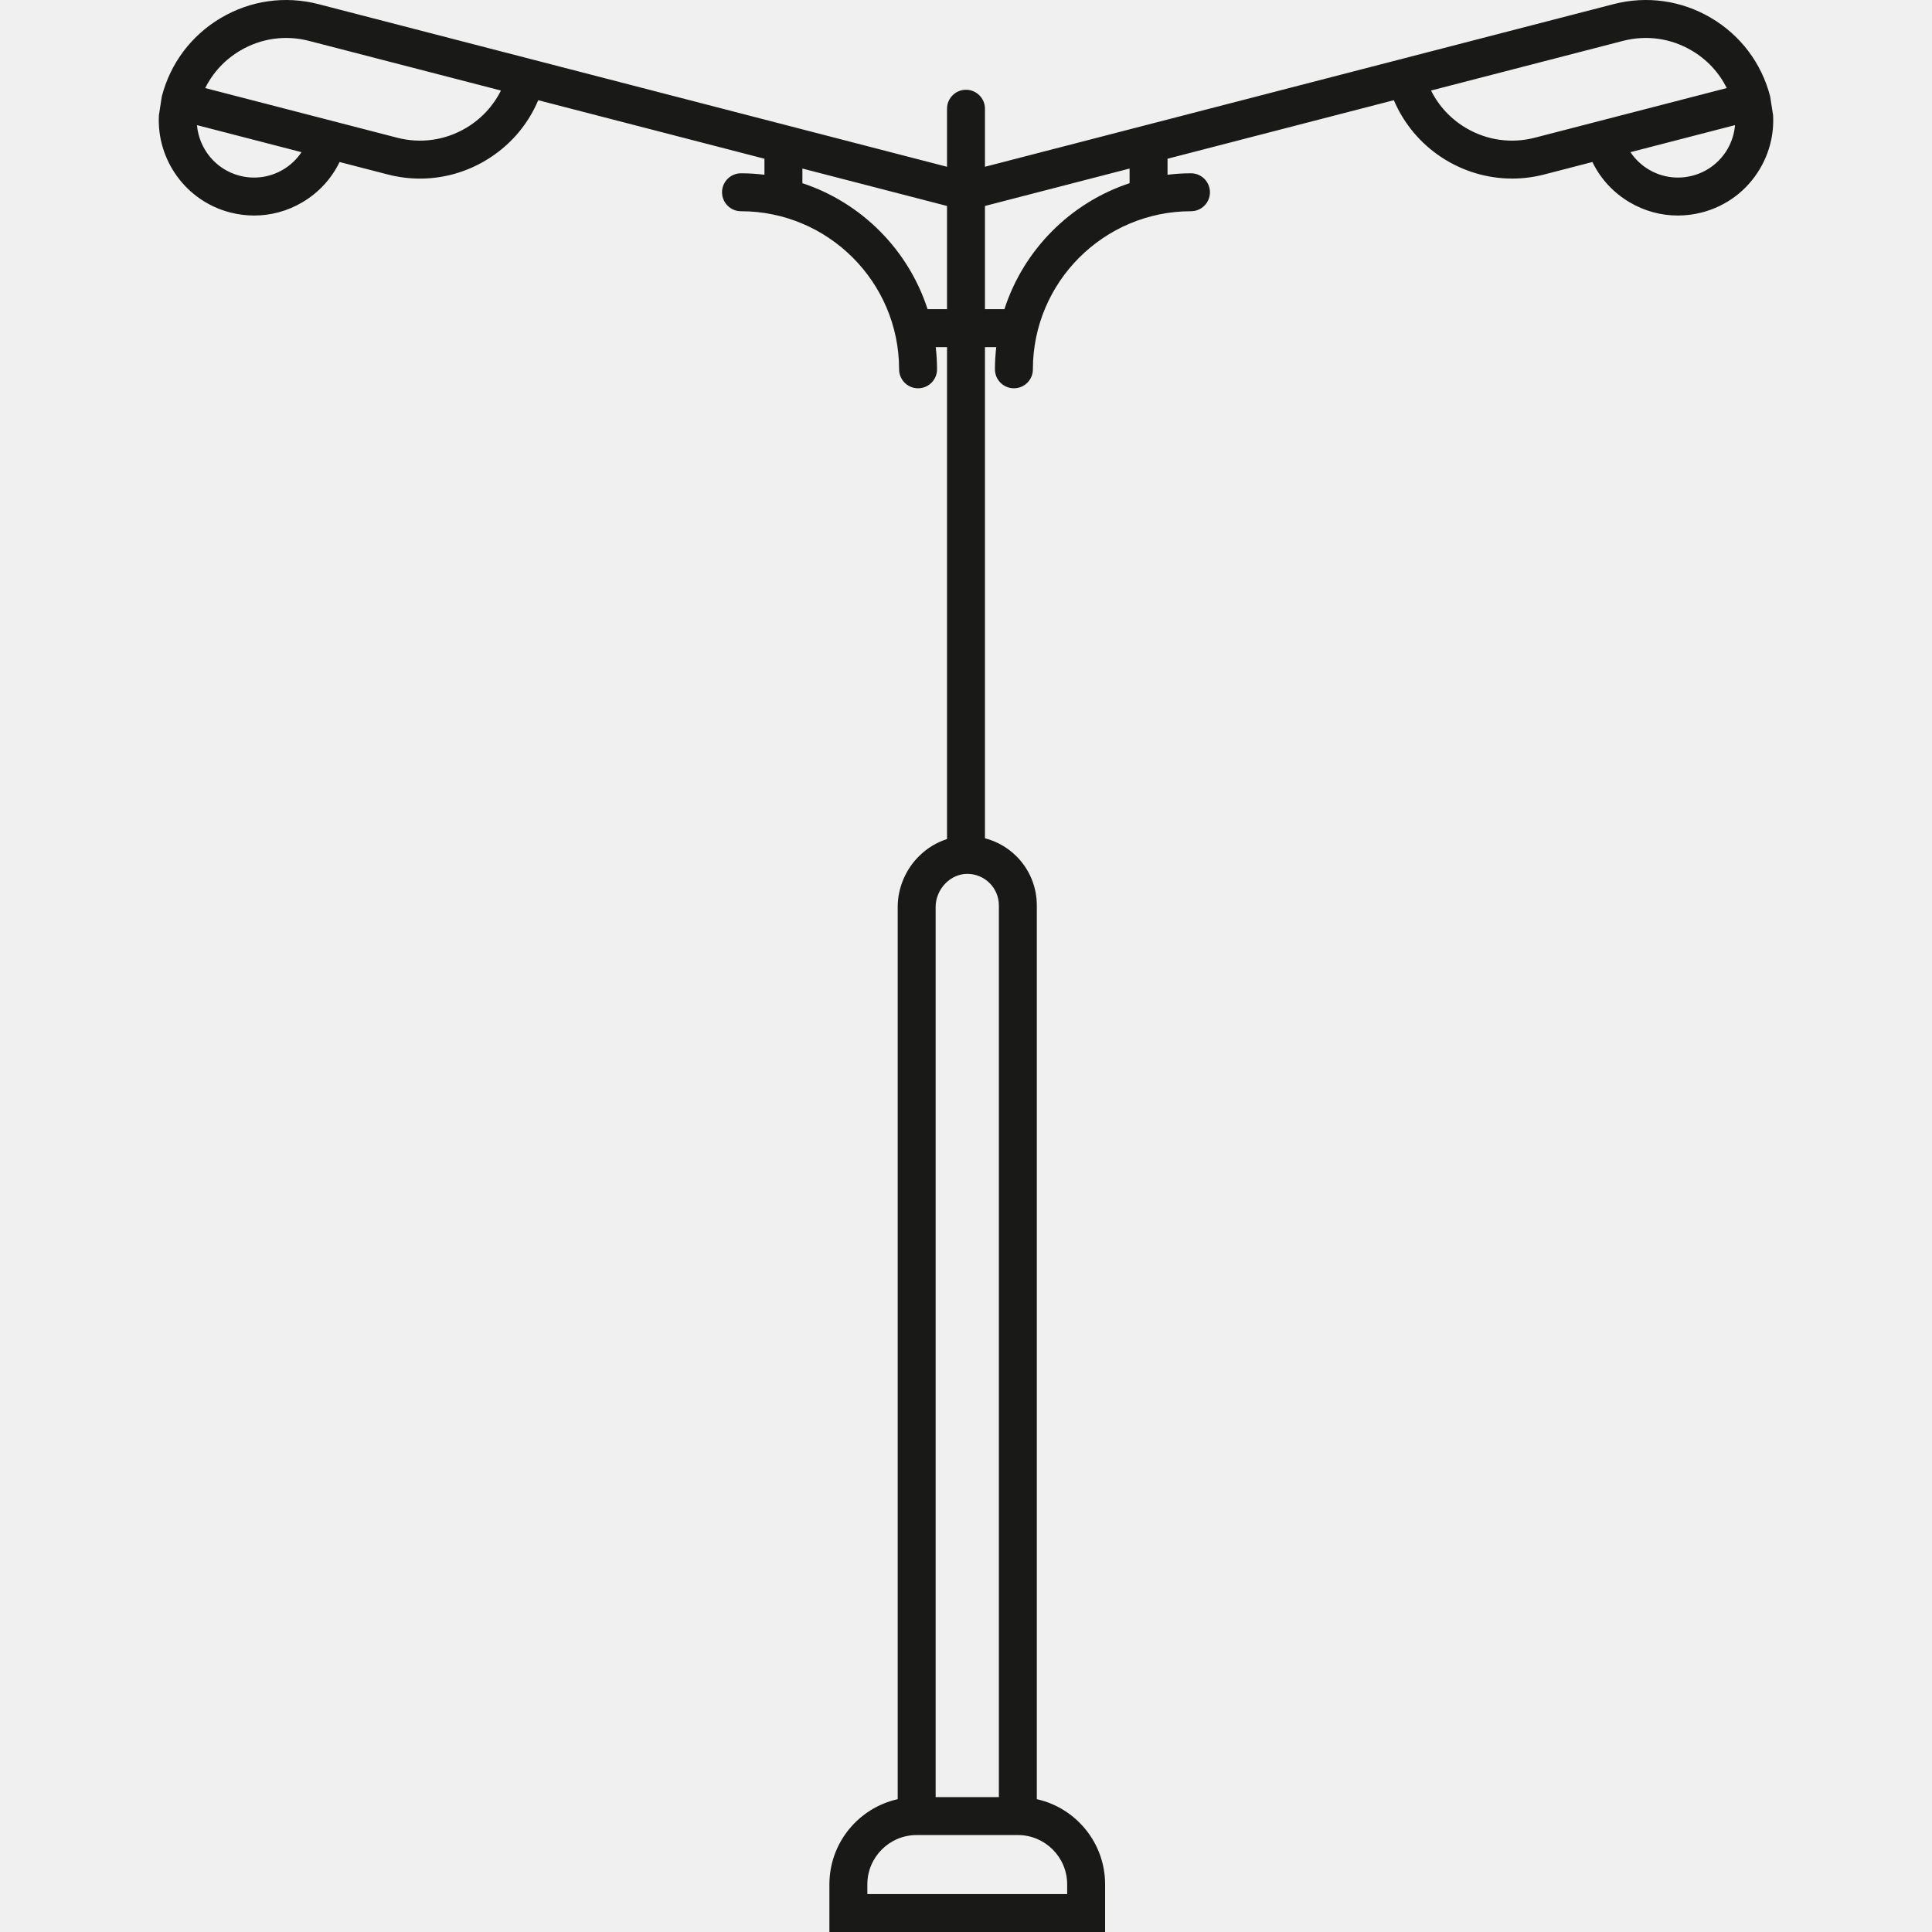
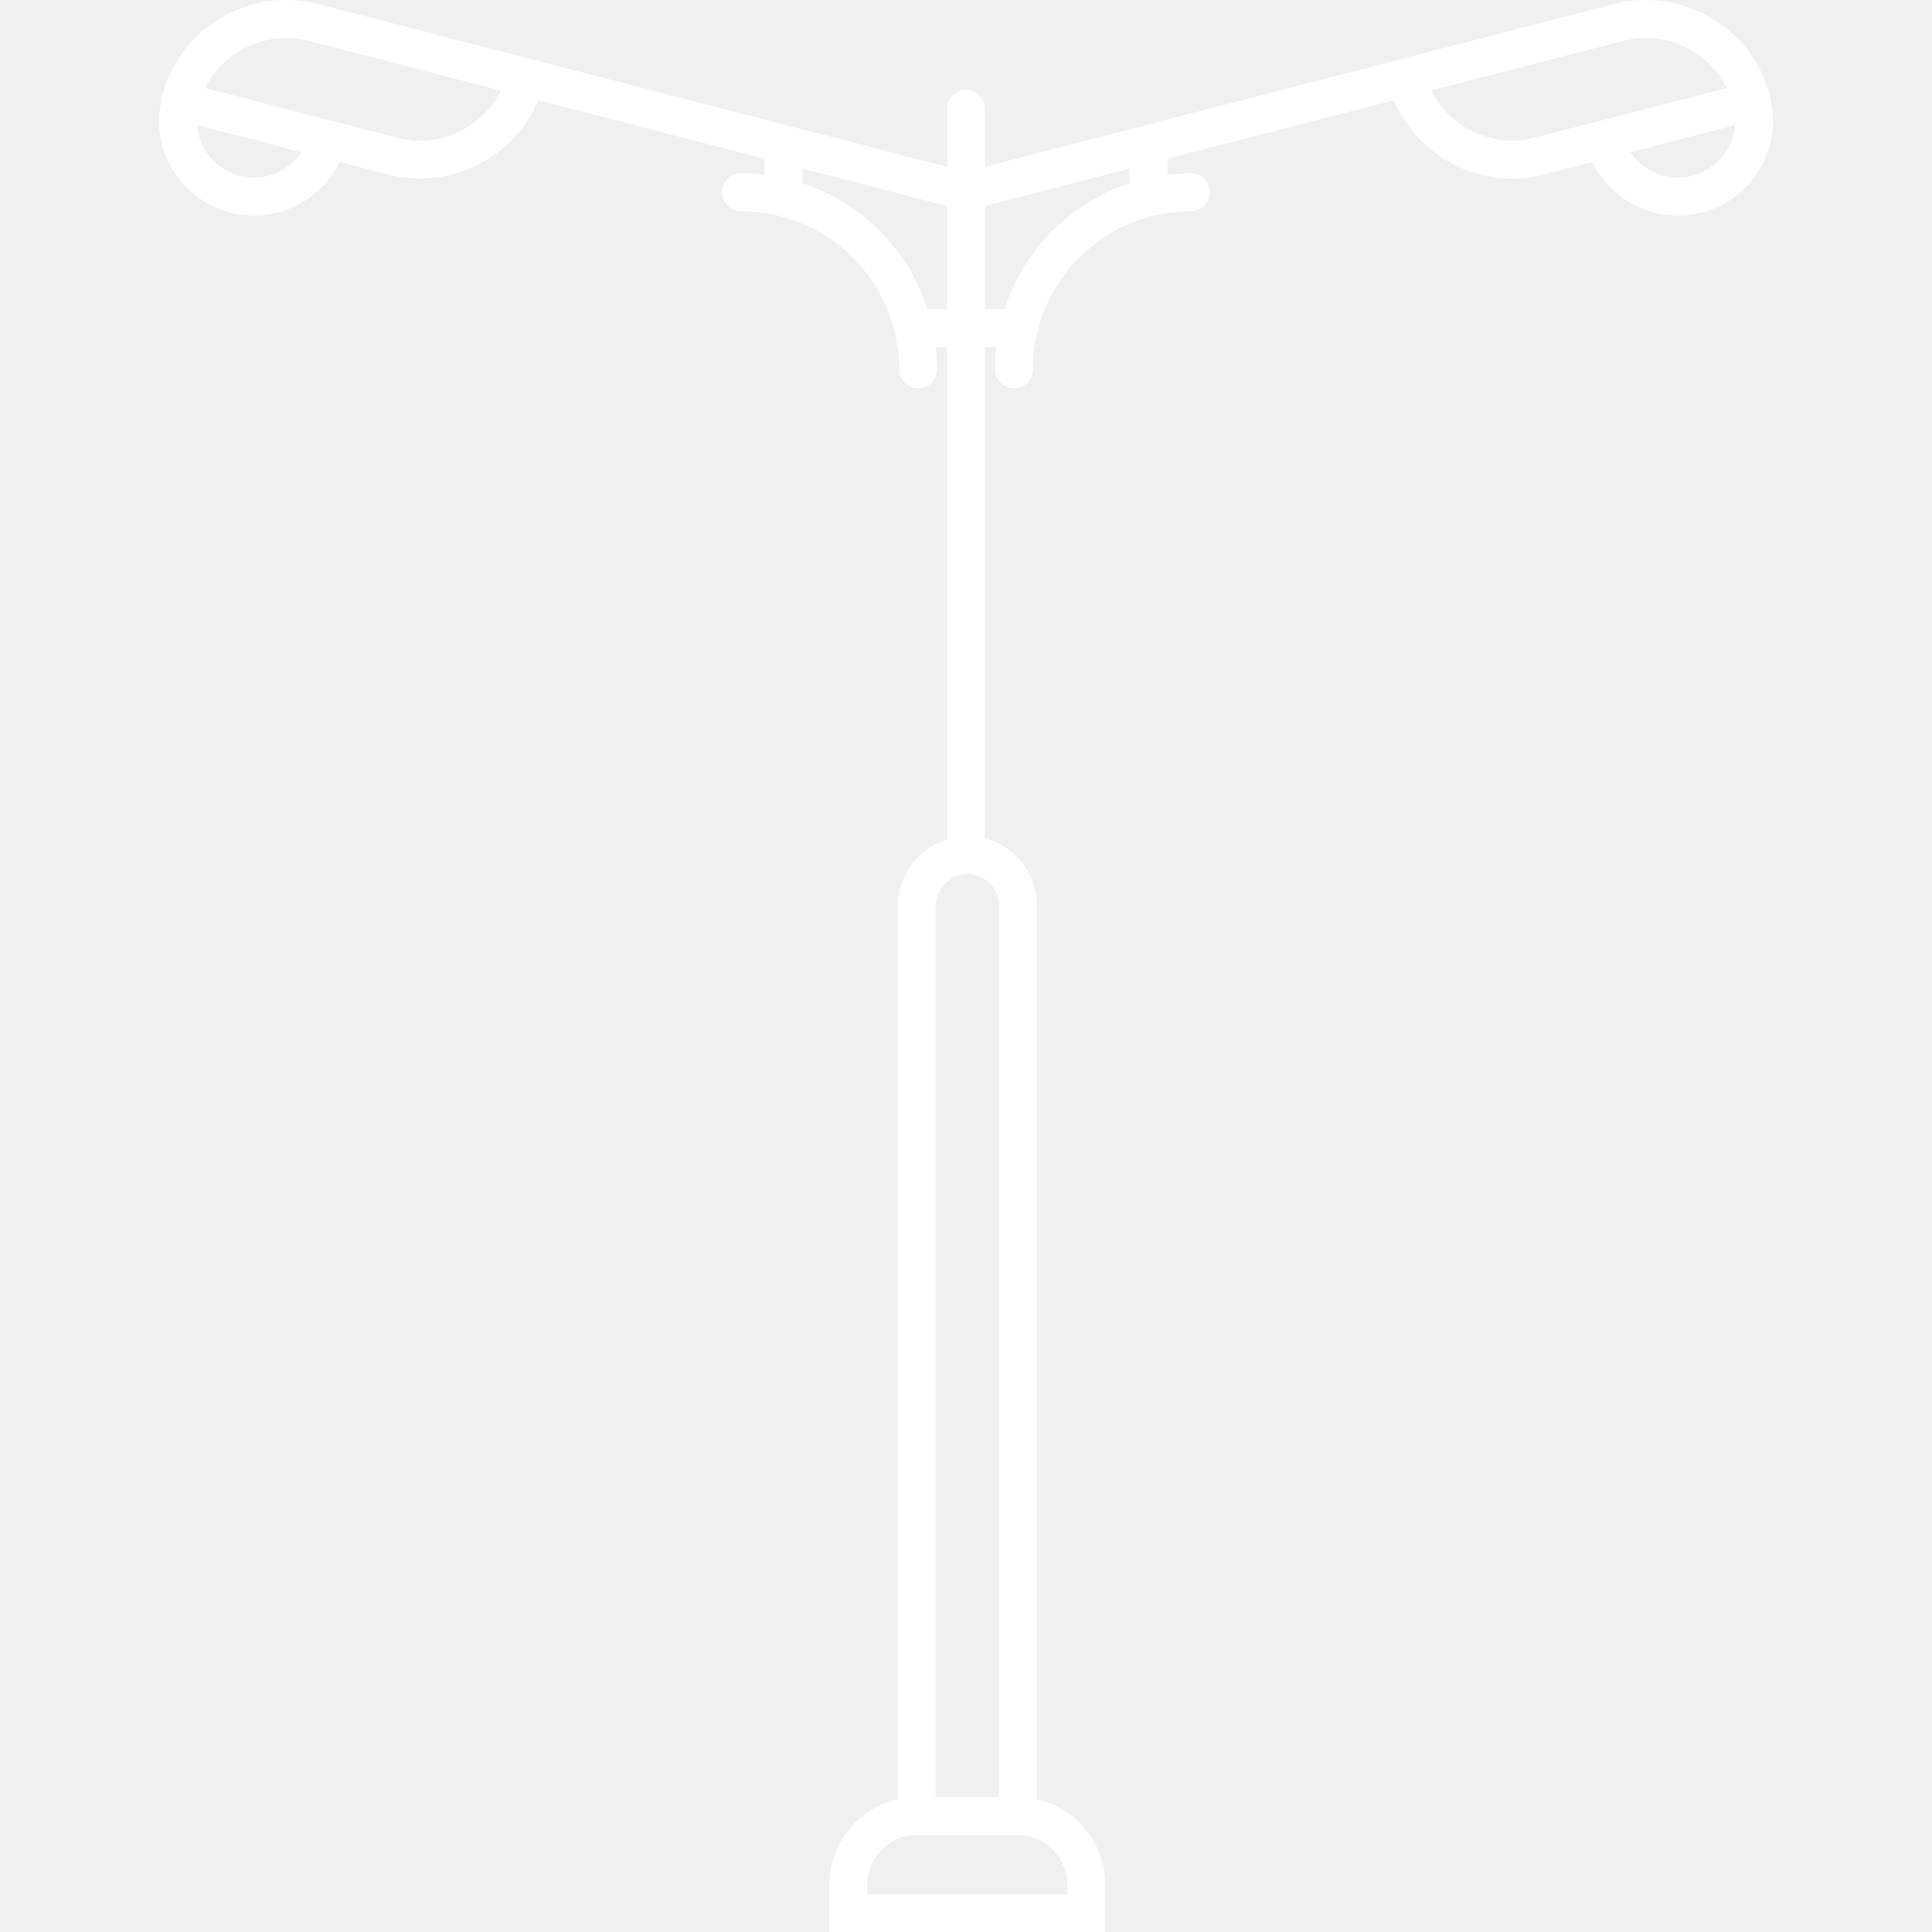
<svg xmlns="http://www.w3.org/2000/svg" height="40px" width="40px" version="1.1" id="Capa_1" viewBox="0 0 458.292 458.292" xml:space="preserve">
-   <path style="fill:#191918;" d="M419.902,22.875c-2.04-7.887-7.029-14.508-14.049-18.643c-7.019-4.134-15.226-5.289-23.116-3.248  L233.644,39.56V25.792c0-2.485-2.015-4.5-4.5-4.5s-4.5,2.015-4.5,4.5V39.56L75.55,0.985c-7.887-2.042-16.097-0.887-23.117,3.248  c-7.02,4.135-12.009,10.755-14.049,18.643l-0.69,4.47c-0.555,10.5,6.335,20.319,16.9,23.051c1.886,0.488,3.796,0.729,5.694,0.729  c3.979,0,7.904-1.062,11.424-3.134c3.88-2.286,6.92-5.599,8.841-9.561l11.404,2.949c2.547,0.659,5.127,0.985,7.689,0.985  c5.375,0,10.674-1.433,15.427-4.233c5.707-3.361,10.072-8.367,12.601-14.36l53.662,13.881v3.797  c-1.824-0.219-3.677-0.344-5.56-0.344c-2.485,0-4.5,2.015-4.5,4.5s2.015,4.5,4.5,4.5c20.678,0,37.5,16.822,37.5,37.5  c0,2.485,2.015,4.5,4.5,4.5s4.5-2.015,4.5-4.5c0-1.781-0.111-3.535-0.306-5.264h2.674v116.697c-2.469,0.782-4.753,2.163-6.674,4.08  c-3.194,3.188-5.026,7.57-5.026,12.023v211.643c-9.259,2.06-16.201,10.338-16.201,20.208v11.299h65.402v-11.299  c0-9.87-6.942-18.149-16.201-20.208V214.792c0-4.414-1.715-8.559-4.828-11.672c-2.097-2.097-4.67-3.542-7.472-4.273V82.343h2.674  c-0.196,1.729-0.306,3.484-0.306,5.264c0,2.485,2.015,4.5,4.5,4.5s4.5-2.015,4.5-4.5c0-20.678,16.822-37.5,37.5-37.5  c2.485,0,4.5-2.015,4.5-4.5s-2.015-4.5-4.5-4.5c-1.883,0-3.736,0.125-5.561,0.344v-3.797l53.686-13.887  c4.796,11.312,15.96,18.59,28.061,18.59c2.521,0,5.082-0.315,7.633-0.976l11.403-2.949c1.922,3.962,4.962,7.275,8.842,9.561  c3.52,2.073,7.443,3.134,11.424,3.134c1.897,0,3.809-0.242,5.694-0.729c5.841-1.51,10.743-5.205,13.805-10.403  c2.285-3.88,3.338-8.252,3.097-12.649L419.902,22.875z M67.144,40.237c-3.127,1.842-6.785,2.356-10.296,1.447  c-5.723-1.48-9.64-6.421-10.121-12.002l24.796,6.413C70.404,37.766,68.928,39.186,67.144,40.237z M110.506,30.378  c-4.946,2.915-10.732,3.728-16.295,2.29L48.678,20.89c1.834-3.684,4.693-6.765,8.322-8.902c4.948-2.915,10.737-3.727,16.296-2.29  l45.532,11.777C116.994,25.159,114.135,28.24,110.506,30.378z M190.336,43.454v-3.473l34.308,8.875v24.486h-4.614  C215.478,59.257,204.38,48.097,190.336,43.454z M253.145,446.993v2.299h-47.402v-2.299c0-6.452,5.249-11.701,11.701-11.701h4.5h15  h4.5C247.896,435.292,253.145,440.541,253.145,446.993z M236.944,214.792v211.5h-15v-211.15c0-2.08,0.869-4.14,2.385-5.652  c1.42-1.417,3.236-2.197,5.117-2.197c0.004,0,0.009,0,0.013,0c2.004,0.004,3.884,0.783,5.294,2.192  C236.165,210.898,236.944,212.783,236.944,214.792z M267.95,43.454c-14.043,4.643-25.141,15.803-29.692,29.888h-4.614V48.856  l34.307-8.875V43.454z M364.076,32.667c-5.559,1.438-11.348,0.625-16.296-2.29c-3.629-2.138-6.488-5.219-8.322-8.903l45.533-11.777  c5.562-1.438,11.347-0.625,16.295,2.29c3.629,2.138,6.488,5.218,8.322,8.902L364.076,32.667z M409.743,35.426  c-1.842,3.126-4.79,5.349-8.304,6.258c-3.511,0.908-7.169,0.396-10.297-1.447c-1.784-1.051-3.26-2.471-4.379-4.142l24.802-6.415  C411.397,31.684,410.794,33.642,409.743,35.426z" />
+   <path style="fill:white;" d="M419.902,22.875c-2.04-7.887-7.029-14.508-14.049-18.643c-7.019-4.134-15.226-5.289-23.116-3.248  L233.644,39.56V25.792c0-2.485-2.015-4.5-4.5-4.5s-4.5,2.015-4.5,4.5V39.56L75.55,0.985c-7.887-2.042-16.097-0.887-23.117,3.248  c-7.02,4.135-12.009,10.755-14.049,18.643l-0.69,4.47c-0.555,10.5,6.335,20.319,16.9,23.051c1.886,0.488,3.796,0.729,5.694,0.729  c3.979,0,7.904-1.062,11.424-3.134c3.88-2.286,6.92-5.599,8.841-9.561l11.404,2.949c2.547,0.659,5.127,0.985,7.689,0.985  c5.375,0,10.674-1.433,15.427-4.233c5.707-3.361,10.072-8.367,12.601-14.36l53.662,13.881v3.797  c-1.824-0.219-3.677-0.344-5.56-0.344c-2.485,0-4.5,2.015-4.5,4.5s2.015,4.5,4.5,4.5c20.678,0,37.5,16.822,37.5,37.5  c0,2.485,2.015,4.5,4.5,4.5s4.5-2.015,4.5-4.5c0-1.781-0.111-3.535-0.306-5.264h2.674v116.697c-2.469,0.782-4.753,2.163-6.674,4.08  c-3.194,3.188-5.026,7.57-5.026,12.023v211.643c-9.259,2.06-16.201,10.338-16.201,20.208v11.299h65.402v-11.299  c0-9.87-6.942-18.149-16.201-20.208V214.792c0-4.414-1.715-8.559-4.828-11.672c-2.097-2.097-4.67-3.542-7.472-4.273V82.343h2.674  c-0.196,1.729-0.306,3.484-0.306,5.264c0,2.485,2.015,4.5,4.5,4.5s4.5-2.015,4.5-4.5c0-20.678,16.822-37.5,37.5-37.5  c2.485,0,4.5-2.015,4.5-4.5s-2.015-4.5-4.5-4.5c-1.883,0-3.736,0.125-5.561,0.344v-3.797l53.686-13.887  c4.796,11.312,15.96,18.59,28.061,18.59c2.521,0,5.082-0.315,7.633-0.976l11.403-2.949c1.922,3.962,4.962,7.275,8.842,9.561  c3.52,2.073,7.443,3.134,11.424,3.134c1.897,0,3.809-0.242,5.694-0.729c5.841-1.51,10.743-5.205,13.805-10.403  c2.285-3.88,3.338-8.252,3.097-12.649L419.902,22.875z M67.144,40.237c-3.127,1.842-6.785,2.356-10.296,1.447  c-5.723-1.48-9.64-6.421-10.121-12.002l24.796,6.413C70.404,37.766,68.928,39.186,67.144,40.237z M110.506,30.378  c-4.946,2.915-10.732,3.728-16.295,2.29L48.678,20.89c1.834-3.684,4.693-6.765,8.322-8.902c4.948-2.915,10.737-3.727,16.296-2.29  l45.532,11.777C116.994,25.159,114.135,28.24,110.506,30.378z M190.336,43.454v-3.473l34.308,8.875v24.486h-4.614  C215.478,59.257,204.38,48.097,190.336,43.454z M253.145,446.993v2.299h-47.402v-2.299c0-6.452,5.249-11.701,11.701-11.701h4.5h15  h4.5C247.896,435.292,253.145,440.541,253.145,446.993z M236.944,214.792v211.5h-15v-211.15c0-2.08,0.869-4.14,2.385-5.652  c1.42-1.417,3.236-2.197,5.117-2.197c0.004,0,0.009,0,0.013,0c2.004,0.004,3.884,0.783,5.294,2.192  C236.165,210.898,236.944,212.783,236.944,214.792z M267.95,43.454c-14.043,4.643-25.141,15.803-29.692,29.888h-4.614V48.856  l34.307-8.875V43.454z M364.076,32.667c-5.559,1.438-11.348,0.625-16.296-2.29c-3.629-2.138-6.488-5.219-8.322-8.903l45.533-11.777  c5.562-1.438,11.347-0.625,16.295,2.29c3.629,2.138,6.488,5.218,8.322,8.902L364.076,32.667z M409.743,35.426  c-1.842,3.126-4.79,5.349-8.304,6.258c-3.511,0.908-7.169,0.396-10.297-1.447c-1.784-1.051-3.26-2.471-4.379-4.142l24.802-6.415  C411.397,31.684,410.794,33.642,409.743,35.426z" />
</svg>
